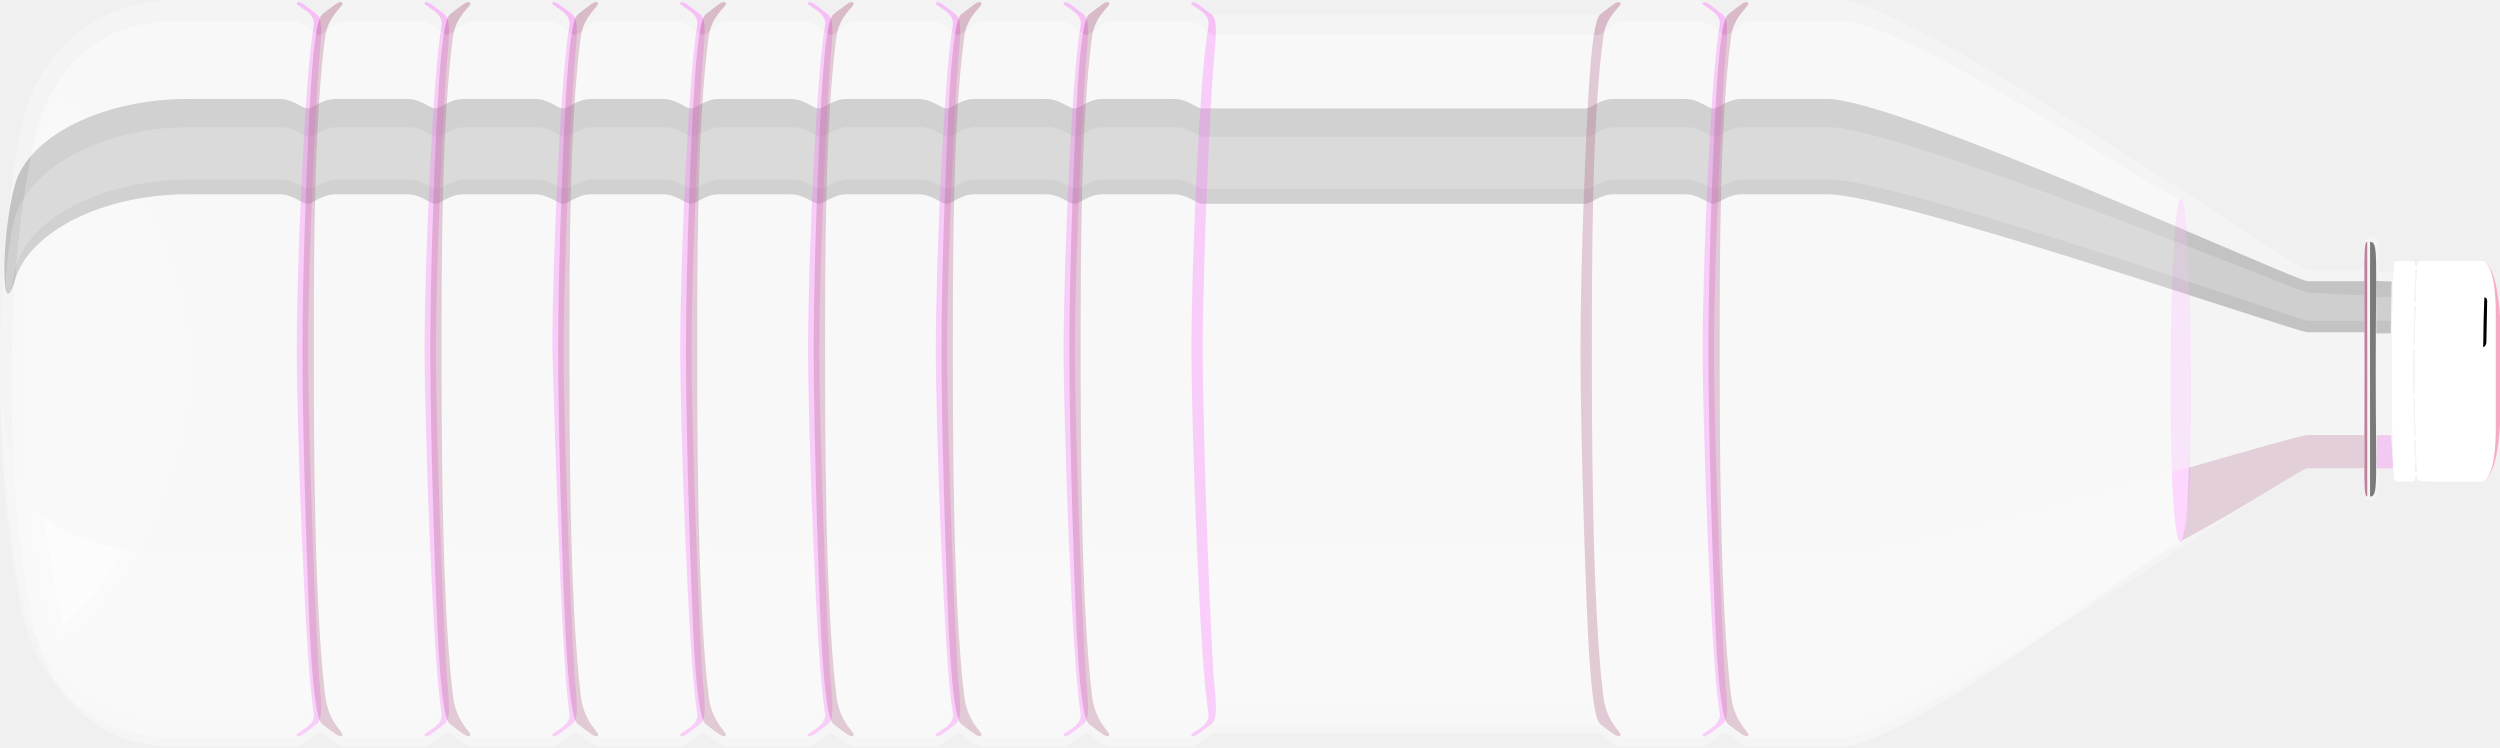
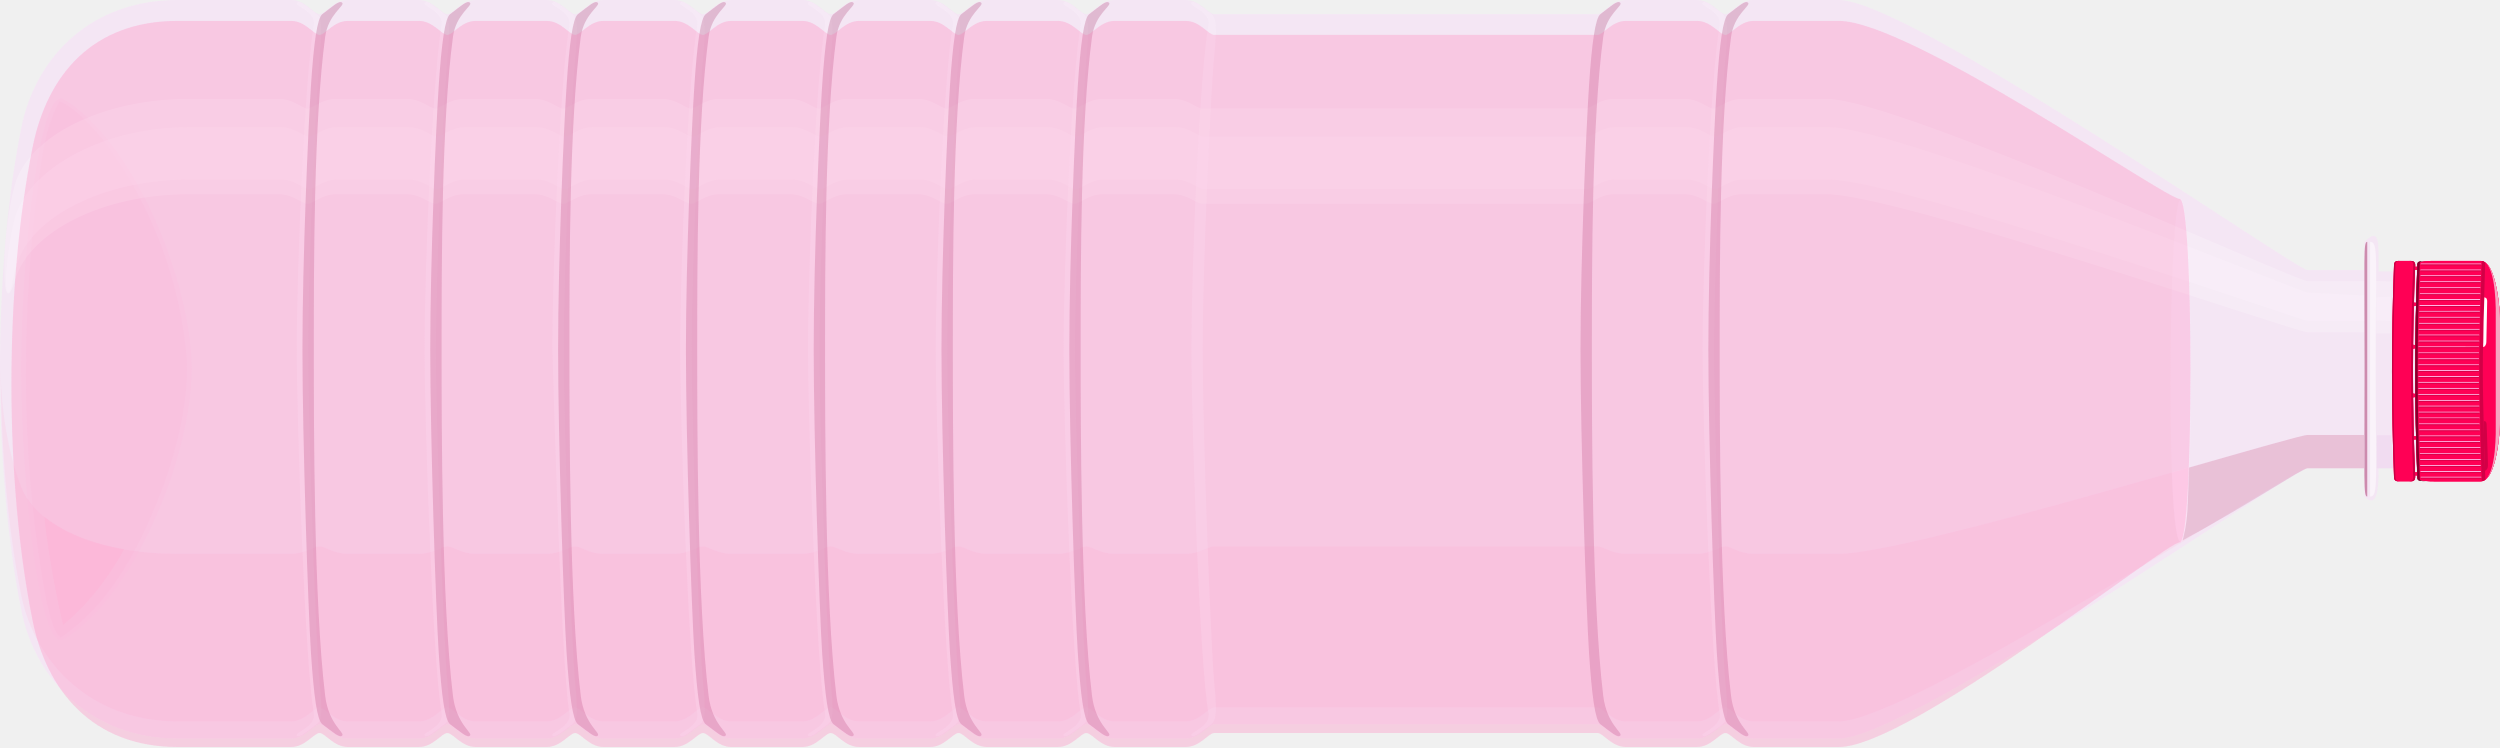
<svg xmlns="http://www.w3.org/2000/svg" id="b" data-name="Calque 2" width="699.46" height="209" viewBox="0 0 699.46 209">
  <defs>
    <style>
      .d {
        opacity: .1;
      }

      .d, .e, .f {
-         fill: #ffffff;
+         fill: #ffb8d9;
      }

      .e, .g, .h, .i, .j, .k {
        opacity: .2;
      }

      .f, .l, .m, .n, .o {
        opacity: .3;
      }

      .p {
-         fill: #f6aac4;
+         fill: #f6a6c1;
      }

      .q, .l {
-         fill: #fda4fd;
+         fill: #fdebfd;
      }

      .q, .r {
        opacity: .5;
      }

      .s {
-         fill: #ffffff;
+         fill: #ffd9ff;
      }

      .g {
-         fill: #e61ce6;
+         fill: #e6b3e6;
      }

      .t {
-         fill: #ffffff;
+         fill: #85002c;
      }

      .r, .h, .u {
-         fill: #000000;
+         fill: #fff;
      }

      .m {
-         fill: #ffffff;
+         fill: #ffcfff;
      }

      .n {
-         fill: #fc43fc;
+         fill: #fcf2fc;
      }

      .v {
-         fill: #ffffff;
+         fill: #ff0055;
      }

      .w {
-         fill: #ffffff;
+         fill: #c90043;
      }

      .i, .x, .o {
-         fill: #983262;
+         fill: #b34f7e;
      }

      .x {
        opacity: .6;
      }

      .y {
-         fill: #ffffff;
+         fill: #d20046;
      }

      .j {
-         fill: #ffffff;
+         fill: #fff5ff;
      }

      .k {
-         fill: #ffffff;
+         fill: #ff73b4;
      }
    </style>
  </defs>
  <g id="c" data-name="Calque 1">
    <path class="m" d="M665.5,75.96h13.5v55.08h-13.5c0,3.98,0,11.88-3.97,7.91v-7.91h-15.9c-3.96,0-111.25,75.57-131.11,75.57h-23.84c-3.96,0-6.35-3.98-7.94-3.98s-3.98,3.98-7.95,3.98h-19.86c-3.98,0-6.35-3.98-7.95-3.98h-107.27c-1.58,0-3.98,3.98-7.94,3.98h-19.88c-3.96,0-6.35-3.98-7.94-3.98s-3.98,3.98-7.95,3.98h-19.86c-3.98,0-6.35-3.98-7.95-3.98s-3.96,3.98-7.94,3.98h-19.86c-3.98,0-6.37-3.98-7.95-3.98s-3.97,3.98-7.95,3.98h-19.87c-3.97,0-6.35-3.98-7.93-3.98s-3.98,3.98-7.95,3.98h-19.86c-3.97,0-6.37-3.98-7.95-3.98s-3.98,3.98-7.94,3.98h-19.88c-3.96,0-6.35-3.98-7.94-3.98s-3.97,3.98-7.95,3.98h-19.86c-3.98,0-6.35-3.98-7.95-3.98s-3.96,3.98-7.94,3.98h-31.79c-23.84,0-39.78-16.16-43.7-35.76C-1.99,131.11-1.99,75.48,5.96,35.75,10.02,15.5,25.83,0,49.66,0h31.79c3.98,0,6.36,3.97,7.94,3.97s3.97-3.97,7.95-3.97h19.86c3.98,0,6.35,3.97,7.95,3.97s3.97-3.97,7.94-3.97h19.88c3.96,0,6.35,3.97,7.94,3.97s3.98-3.97,7.95-3.97h19.86c3.98,0,6.36,3.97,7.95,3.97s3.96-3.97,7.93-3.97h19.87c3.97,0,6.36,3.97,7.95,3.97s3.98-3.97,7.95-3.97h19.86c3.98,0,6.36,3.97,7.94,3.97s3.97-3.97,7.95-3.97h19.86c3.98,0,6.35,3.97,7.95,3.97s3.97-3.97,7.94-3.97h19.88c3.96,0,6.35,3.97,7.94,3.97h107.27c1.6,0,3.98-3.97,7.95-3.97h19.86c3.98,0,6.41,3.97,7.95,3.97s3.98-3.97,7.94-3.97h23.84c19.86,0,127.83,75.56,131.11,75.56h15.9v-7.89c3.97-3.97,3.97-.08,3.97,3.9v4.4Z" />
    <path class="e" d="M609.87,55.67c3.98,0,3.98,96.06,0,96.06s-75.49,57.27-95.36,57.27h-23.84c-3.96,0-6.35-3.91-7.94-3.91s-3.98,3.91-7.95,3.91h-19.86c-3.98,0-6.35-3.91-7.95-3.91h-107.27c-1.58,0-3.98,3.91-7.94,3.91h-19.88c-3.96,0-6.35-3.91-7.94-3.91s-3.98,3.91-7.95,3.91h-19.86c-3.98,0-6.35-3.91-7.95-3.91s-3.96,3.91-7.94,3.91h-19.86c-3.98,0-6.37-3.91-7.95-3.91s-3.97,3.91-7.95,3.91h-19.87c-3.97,0-6.35-3.91-7.93-3.91s-3.98,3.91-7.95,3.91h-19.86c-3.97,0-6.37-3.91-7.95-3.91s-3.98,3.91-7.94,3.91h-19.88c-3.96,0-6.35-3.91-7.94-3.91s-3.97,3.91-7.95,3.91h-19.86c-3.98,0-6.35-3.91-7.95-3.91s-3.96,3.91-7.94,3.91h-31.79c-23.84,0-36.6-15.87-40.51-35.16-7.95-39.07-7.95-93.76,0-132.83C13.19,21.09,25.83,5.85,49.66,5.85h31.79c3.98,0,6.36,3.91,7.94,3.91s3.97-3.91,7.95-3.91h19.86c3.98,0,6.35,3.91,7.95,3.91s3.97-3.91,7.94-3.91h19.88c3.96,0,6.35,3.91,7.94,3.91s3.98-3.91,7.95-3.91h19.86c3.98,0,6.36,3.91,7.95,3.91s3.96-3.91,7.93-3.91h19.87c3.97,0,6.36,3.91,7.95,3.91s3.98-3.91,7.95-3.91h19.86c3.98,0,6.36,3.91,7.94,3.91s3.97-3.91,7.95-3.91h19.86c3.98,0,6.35,3.91,7.95,3.91s3.97-3.91,7.94-3.91h19.88c3.96,0,6.35,3.91,7.94,3.91h107.27c1.6,0,3.98-3.91,7.95-3.91h19.86c3.98,0,6.41,3.91,7.95,3.91s3.98-3.91,7.94-3.91h23.84c19.86,0,91.38,49.82,95.36,49.82h0Z" />
    <path class="d" d="M17.88,27.82c-6.82-4.1-11.93,43.7-11.93,75.48s5.1,79.58,11.93,75.49c19.86-11.93,35.75-51.65,35.75-75.49,0-23.84-15.89-63.57-35.75-75.48h0Z" />
    <path class="d" d="M52.3,101.08c-1.73-22.64-10.21-44.81-24.14-62.76-3.33-3.74-7.07-8.05-11.47-10-4.97,8.74-5.19,19.56-6.77,29.35-4.12,36.96-3.76,74.78,3.23,111.29.99,3.14,1.42,7.14,3.82,9.4,14.84-9.96,23-27.08,29.06-43.34,3.75-10.86,6.57-22.34,6.27-33.94h0Z" />
    <path class="l" d="M610.13,151.64c-1.57,0-2.85-13.68-2.85-44.36s1.28-51.56,2.85-51.56,2.83,20.88,2.83,51.57-1.26,44.36-2.83,44.36h0Z" />
    <path class="q" d="M610.13,151.64c-1.07,0-2-5.91-2.49-19.56l5.01-1.34c-.47,14.58-1.42,20.9-2.52,20.9h0Z" />
    <path class="h" d="M4.18,51.69c-3.87,13.7-4.04,40.27,0,26.66,4.04-13.59,24.63-24,48.47-24h25.43c3.98,0,6.35,2.67,7.95,2.67s3.96-2.67,7.94-2.67h19.86c3.98,0,6.37,2.67,7.95,2.67s3.98-2.67,7.95-2.67h19.86c3.98,0,6.36,2.67,7.94,2.67s3.97-2.67,7.95-2.67h19.87c3.97,0,6.35,2.67,7.95,2.67s3.98-2.67,7.94-2.67h19.87c3.96,0,6.36,2.67,7.94,2.67s3.98-2.67,7.95-2.67h19.86c3.98,0,6.35,2.67,7.95,2.67s3.96-2.67,7.94-2.67h19.86c3.97,0,6.37,2.67,7.95,2.67s3.98-2.67,7.95-2.67h19.86c3.98,0,6.35,2.67,7.94,2.67h107.29c1.58,0,3.96-2.67,7.94-2.67h19.86c3.98,0,6.41,2.67,7.95,2.67s3.98-2.67,7.95-2.67h23.84c19.86,0,131.3,38.61,134.47,38.61h15.9v-14.29c-.79,0-14.31,0-15.9,0-3.17,0-114.6-50.99-134.47-50.99h-23.84c-3.98,0-6.37,2.67-7.95,2.67s-3.98-2.67-7.95-2.67h-19.86c-3.98,0-6.36,2.67-7.94,2.67h-107.29c-1.58,0-3.96-2.67-7.94-2.67h-19.86c-3.98,0-6.37,2.67-7.95,2.67s-3.98-2.67-7.95-2.67h-19.86c-3.98,0-6.36,2.67-7.94,2.67s-3.97-2.67-7.95-2.67h-19.86c-3.97,0-6.35,2.67-7.95,2.67s-3.98-2.67-7.94-2.67h-19.88c-3.96,0-6.35,2.67-7.94,2.67s-3.98-2.67-7.95-2.67h-19.86c-3.98,0-6.35,2.67-7.95,2.67s-3.96-2.67-7.94-2.67h-19.86c-3.97,0-6.37,2.67-7.95,2.67s-3.98-2.67-7.95-2.67h-19.86c-3.98,0-6.36,2.67-7.94,2.67s-3.98-2.67-7.95-2.67h-25.42c-23.85,0-44.64,10.34-48.48,24h0Z" />
    <path class="j" d="M661.53,82.64c-2.39,0-14.31-.79-15.9-.79s-114.2-46.28-134.07-46.28h-23.84c-3.98,0-6.35,2.66-7.94,2.66s-3.98-2.66-7.95-2.66h-19.86c-3.98,0-6.35,2.66-7.95,2.66h-107.27c-1.58,0-3.97-2.66-7.95-2.66h-19.86c-3.97,0-6.35,2.66-7.94,2.66s-3.98-2.66-7.95-2.66h-19.86c-3.98,0-6.35,2.66-7.95,2.66s-3.98-2.66-7.93-2.66h-19.88c-3.96,0-6.35,2.66-7.94,2.66s-3.98-2.66-7.95-2.66h-19.86c-3.97,0-6.35,2.66-7.95,2.66s-3.96-2.66-7.94-2.66h-19.86c-3.98,0-6.37,2.66-7.95,2.66s-3.97-2.66-7.95-2.66h-19.86c-3.98,0-6.35,2.66-7.94,2.66s-3.98-2.66-7.95-2.66h-19.86c-3.98,0-6.36,2.66-7.95,2.66s-3.98-2.66-7.94-2.66h-25.44c-23.84,0-43.47,10.84-48.48,23.99-1.78,4.66-4.09,21.86-2.31,22.31.85.27,1.14-3.65,2.31-7.66,4-13.6,24.63-23.99,48.48-23.99h25.44c3.96,0,6.35,2.66,7.94,2.66s3.97-2.66,7.95-2.66h19.86c3.98,0,6.36,2.66,7.95,2.66s3.96-2.66,7.94-2.66h19.86c3.98,0,6.37,2.66,7.95,2.66s3.97-2.66,7.95-2.66h19.86c3.98,0,6.36,2.66,7.94,2.66s3.98-2.66,7.95-2.66h19.86c3.98,0,6.37,2.66,7.95,2.66s3.98-2.66,7.94-2.66h19.88c3.96,0,6.35,2.66,7.93,2.66s3.98-2.66,7.95-2.66h19.86c3.97,0,6.35,2.66,7.95,2.66s3.96-2.66,7.94-2.66h19.86c3.98,0,6.37,2.66,7.95,2.66h107.27c1.6,0,3.98-2.66,7.95-2.66h19.86c3.98,0,6.39,2.66,7.95,2.66s3.96-2.66,7.94-2.66h23.84c19.86,0,132.48,39.56,134.07,39.56h15.9v-7.15h0Z" />
    <path class="e" d="M661.42,131.01v-9.32h-15.81c-3.98,0-111.25,33.25-131.12,33.25h-23.82c-3.98,0-6.37-2.08-7.95-2.08s-3.98,2.08-7.95,2.08h-19.87c-3.98,0-6.35-2.08-7.95-2.08h-107.27c-1.58,0-3.98,2.08-7.94,2.08h-19.86c-3.98,0-6.37-2.08-7.95-2.08s-3.98,2.08-7.95,2.08h-19.87c-3.98,0-6.35-2.08-7.95-2.08s-3.96,2.08-7.94,2.08h-19.86c-3.98,0-6.37-2.08-7.95-2.08s-3.98,2.08-7.95,2.08h-19.86c-3.96,0-6.36-2.08-7.94-2.08s-3.97,2.08-7.95,2.08h-19.86c-3.98,0-6.36-2.08-7.95-2.08s-3.98,2.08-7.94,2.08h-19.86c-3.98,0-6.37-2.08-7.95-2.08s-3.98,2.08-7.95,2.08h-19.87c-3.98,0-6.35-2.08-7.95-2.08s-3.96,2.08-7.94,2.08h-31.79c-23.84,0-39.78-8.45-43.71-18.7C2.21,126.5.37,115.01.14,103.32c.19,22.38,2.01,44.52,5.79,63.18,3.92,19.37,19.86,35.34,43.71,35.34h31.79c3.98,0,6.36-3.92,7.94-3.92s3.98,3.92,7.95,3.92h19.87c3.97,0,6.36-3.92,7.95-3.92s3.98,3.92,7.95,3.92h19.86c3.96,0,6.36-3.92,7.94-3.92s3.98,3.92,7.95,3.92h19.86c3.98,0,6.36-3.92,7.95-3.92s3.98,3.92,7.94,3.92h19.86c3.98,0,6.37-3.92,7.95-3.92s3.98,3.92,7.95,3.92h19.86c3.98,0,6.36-3.92,7.94-3.92s3.98,3.92,7.95,3.92h19.87c3.97,0,6.36-3.92,7.95-3.92s3.98,3.92,7.95,3.92h19.86c3.96,0,6.36-3.92,7.94-3.92h107.27c1.6,0,3.98,3.92,7.95,3.92h19.87c3.97,0,6.36-3.92,7.95-3.92s3.98,3.92,7.95,3.92h23.82c19.88,0,127.15-70.82,131.12-70.82h15.81Z" />
    <path class="n" d="M476.37,97.74c0,21.46,2.39,89.01,4.77,101.71.74,3.91-5.56,5.56-4.77,6.35.73.73,2.39-.79,5.57-3.17,1.48-1.11,1.58-3.97.79-11.93-.79-7.94-3.18-67.54-3.18-92.97s2.39-73.9,3.18-81.85c.79-7.99.62-10.85-.79-11.91-3.18-2.39-4.77-3.97-5.57-3.18-.81.82,5.51,2.45,4.77,6.35-2.38,12.72-4.77,65.96-4.77,90.59h0Z" />
    <path class="n" d="M297.58,97.74c0,21.46,2.39,89.01,4.77,101.71.74,3.91-5.56,5.56-4.77,6.35.73.73,2.39-.79,5.57-3.17,1.48-1.11,1.58-3.97.79-11.93-.79-7.94-3.19-67.54-3.19-92.97s2.39-73.9,3.19-81.85c.79-7.99.62-10.85-.79-11.91-3.18-2.39-4.77-3.97-5.57-3.18-.81.82,5.51,2.45,4.77,6.35-2.38,12.72-4.77,65.96-4.77,90.59h0Z" />
    <path class="n" d="M261.82,97.74c0,21.46,2.39,89.01,4.77,101.71.74,3.91-5.56,5.56-4.77,6.35.73.73,2.39-.79,5.56-3.17,1.5-1.11,1.6-3.97.79-11.93-.79-7.94-3.17-67.54-3.17-92.97s2.37-73.9,3.17-81.85c.81-7.99.63-10.85-.79-11.91-3.17-2.39-4.77-3.97-5.56-3.18-.81.82,5.51,2.45,4.77,6.35-2.38,12.72-4.77,65.96-4.77,90.59h0Z" />
    <path class="n" d="M226.07,97.74c0,21.46,2.38,89.01,4.77,101.71.73,3.91-5.57,5.56-4.77,6.35.71.73,2.38-.79,5.56-3.17,1.48-1.11,1.59-3.97.79-11.93-.79-7.94-3.18-67.54-3.18-92.97s2.39-73.9,3.18-81.85c.8-7.99.63-10.85-.79-11.91-3.18-2.39-4.77-3.97-5.56-3.18-.82.82,5.49,2.45,4.77,6.35-2.39,12.72-4.77,65.96-4.77,90.59h0Z" />
    <path class="n" d="M190.31,97.74c0,21.46,2.39,89.01,4.77,101.71.75,3.91-5.55,5.56-4.77,6.35.73.73,2.39-.79,5.56-3.17,1.49-1.11,1.6-3.97.81-11.93-.81-7.94-3.18-67.54-3.18-92.97s2.37-73.9,3.18-81.85c.79-7.99.62-10.85-.81-11.91-3.17-2.39-4.76-3.97-5.56-3.18-.82.82,5.51,2.45,4.77,6.35-2.38,12.72-4.77,65.96-4.77,90.59h0Z" />
    <path class="n" d="M159.32,199.45c.73,3.91-5.56,5.56-4.77,6.35.73.73,2.37-.79,5.56-3.17,1.49-1.11,1.58-3.97.79-11.93-.79-7.94-3.19-67.54-3.19-92.97s2.39-73.9,3.19-81.85c.81-7.99.63-10.85-.79-11.91-3.19-2.39-4.77-3.97-5.56-3.18-.82.82,5.49,2.45,4.77,6.35-2.39,12.72-4.77,65.96-4.77,90.59,0,0,2.38,89.01,4.77,101.71Z" />
    <path class="n" d="M118.79,97.74c0,21.46,2.39,89.01,4.77,101.71.74,3.91-5.56,5.56-4.77,6.35.73.73,2.39-.79,5.57-3.17,1.48-1.11,1.58-3.97.79-11.93-.79-7.94-3.19-67.54-3.19-92.97s2.39-73.9,3.19-81.85c.79-7.99.62-10.85-.79-11.91-3.18-2.39-4.77-3.97-5.57-3.18-.81.82,5.51,2.45,4.77,6.35-2.38,12.72-4.77,65.96-4.77,90.59h0Z" />
    <path class="n" d="M83.03,97.74c0,21.46,2.39,89.01,4.77,101.71.74,3.91-5.56,5.56-4.77,6.35.73.73,2.39-.79,5.56-3.17,1.5-1.11,1.6-3.97.79-11.93-.79-7.94-3.17-67.54-3.17-92.97s2.37-73.9,3.17-81.85c.81-7.99.63-10.85-.79-11.91-3.17-2.39-4.77-3.97-5.56-3.18-.81.82,5.51,2.45,4.77,6.35-2.38,12.72-4.77,65.96-4.77,90.59h0Z" />
    <path class="n" d="M333.34,97.74c0,21.46,2.37,89.01,4.77,101.71.73,3.91-5.56,5.56-4.77,6.35.73.73,2.37-.79,5.56-3.17,1.49-1.11,1.58-3.97.79-11.93-.79-7.94-3.19-67.54-3.19-92.97s2.39-73.9,3.19-81.85c.81-7.99.63-10.85-.79-11.91-3.19-2.39-4.77-3.97-5.56-3.18-.82.82,5.49,2.45,4.77,6.35-2.39,12.72-4.77,65.96-4.77,90.59h0Z" />
    <path class="o" d="M481.14,97.74c0,21.46,0,70.72,3.18,96.94.97,7.93,5.56,10.33,4.77,11.12-.73.73-2.38-.79-5.56-3.17-1.49-1.11-2.39-7.95-3.18-19.87-.8-11.92-2.38-59.6-2.38-85.03s1.58-61.98,2.38-73.9c.79-11.93,1.76-18.8,3.18-19.87,3.18-2.39,4.77-3.97,5.56-3.18.82.82-3.92,3.18-4.77,9.53-3.18,23.84-3.18,62.78-3.18,87.41h0Z" />
    <path class="o" d="M445.38,97.74c0,21.46,0,70.72,3.18,96.94.95,7.93,5.56,10.33,4.77,11.12-.73.73-2.39-.79-5.56-3.17-1.49-1.11-2.39-7.95-3.18-19.87-.79-11.92-2.39-59.6-2.39-85.03s1.6-61.98,2.39-73.9c.79-11.93,1.76-18.8,3.18-19.87,3.17-2.39,4.75-3.97,5.56-3.18.82.82-3.92,3.18-4.77,9.53-3.18,23.84-3.18,62.78-3.18,87.41h0Z" />
    <path class="o" d="M302.35,97.74c0,21.46,0,70.72,3.18,96.94.97,7.93,5.56,10.33,4.77,11.12-.72.73-2.38-.79-5.56-3.17-1.49-1.11-2.39-7.95-3.18-19.87-.8-11.92-2.38-59.6-2.38-85.03s1.59-61.98,2.38-73.9c.79-11.93,1.76-18.8,3.18-19.87,3.18-2.39,4.77-3.97,5.56-3.18.82.82-3.93,3.18-4.77,9.53-3.18,23.84-3.18,62.78-3.18,87.41h0Z" />
    <path class="o" d="M266.59,97.74c0,21.46,0,70.72,3.18,96.94.95,7.93,5.56,10.33,4.77,11.12-.73.73-2.39-.79-5.56-3.17-1.49-1.11-2.38-7.95-3.18-19.87-.79-11.92-2.39-59.6-2.39-85.03s1.61-61.98,2.39-73.9c.79-11.93,1.76-18.8,3.18-19.87,3.17-2.39,4.76-3.97,5.56-3.18.82.82-3.92,3.18-4.77,9.53-3.18,23.84-3.18,62.78-3.18,87.41h0Z" />
    <path class="o" d="M230.84,97.74c0,21.46,0,70.72,3.17,96.94.97,7.93,5.56,10.33,4.77,11.12-.71.73-2.38-.79-5.56-3.17-1.48-1.11-2.38-7.95-3.19-19.87-.79-11.92-2.37-59.6-2.37-85.03s1.58-61.98,2.37-73.9c.81-11.93,1.76-18.8,3.19-19.87,3.18-2.39,4.76-3.97,5.56-3.18.81.82-3.93,3.18-4.77,9.53-3.17,23.84-3.17,62.78-3.17,87.41h0Z" />
    <path class="o" d="M195.07,97.74c0,21.46,0,70.72,3.19,96.94.95,7.93,5.55,10.33,4.76,11.12-.73.73-2.39-.79-5.56-3.17-1.49-1.11-2.39-7.95-3.18-19.87-.79-11.92-2.37-59.6-2.37-85.03s1.58-61.98,2.37-73.9c.79-11.93,1.76-18.8,3.18-19.87,3.17-2.39,4.77-3.97,5.56-3.18.82.82-3.92,3.18-4.76,9.53-3.19,23.84-3.19,62.78-3.19,87.41h0Z" />
    <path class="o" d="M159.32,97.74c0,21.46,0,70.72,3.17,96.94.97,7.93,5.57,10.33,4.77,11.12-.71.73-2.37-.79-5.56-3.17-1.48-1.11-2.37-7.95-3.17-19.87-.8-11.92-2.38-59.6-2.38-85.03s1.58-61.98,2.38-73.9c.79-11.93,1.75-18.8,3.17-19.87,3.19-2.39,4.77-3.97,5.56-3.18.82.82-3.91,3.18-4.77,9.53-3.17,23.84-3.17,62.78-3.17,87.41h0Z" />
    <path class="o" d="M123.55,97.74c0,21.46,0,70.72,3.18,96.94.97,7.93,5.56,10.33,4.77,11.12-.72.73-2.38-.79-5.56-3.17-1.49-1.11-2.39-7.95-3.18-19.87-.8-11.92-2.38-59.6-2.38-85.03s1.58-61.98,2.38-73.9c.79-11.93,1.76-18.8,3.18-19.87,3.18-2.39,4.77-3.97,5.56-3.18.82.82-3.93,3.18-4.77,9.53-3.18,23.84-3.18,62.78-3.18,87.41h0Z" />
    <path class="o" d="M87.8,97.74c0,21.46,0,70.72,3.18,96.94.95,7.93,5.56,10.33,4.77,11.12-.73.73-2.39-.79-5.56-3.17-1.49-1.11-2.38-7.95-3.18-19.87-.79-11.92-2.39-59.6-2.39-85.03s1.61-61.98,2.39-73.9c.79-11.93,1.76-18.8,3.18-19.87,3.17-2.39,4.76-3.97,5.56-3.18.82.82-3.92,3.18-4.77,9.53-3.18,23.84-3.18,62.78-3.18,87.41h0Z" />
    <path class="r" d="M663.11,138.94c-.04-29.61,0-47.69,0-71.28,2.39,0,1.58,3.86,1.58,35.63s.8,35.64-1.58,35.64h0Z" />
    <path class="x" d="M662.32,138.94c.01-29.61,0-47.69,0-71.28-1.13,0-.75,3.86-.75,35.63s-.38,35.64.75,35.64h0Z" />
    <polygon class="h" points="664.83 93.28 664.83 78.61 669.13 78.76 668.88 93.28 664.83 93.28 664.83 93.28" />
    <polygon class="j" points="664.83 89.66 668.93 89.84 669.03 83.03 664.83 83.16 664.83 89.66" />
    <polygon class="g" points="665.01 121.76 664.99 131.04 669.55 131.04 668.99 121.76 665.01 121.76 665.01 121.76" />
    <path class="f" d="M12.4,144.54c.16,1.29.25,2.57.43,3.86.58,4.43,1.29,8.88,2.08,13.29.81,4.4,1.71,8.8,2.74,13.16,2.15-1.8,4.19-3.73,6.08-5.76,1.89-2.04,3.64-4.18,5.28-6.41,1.65-2.25,3.16-4.56,4.58-6.96.39-.66.71-1.38,1.09-2.05-9.64-1.7-17.19-4.96-22.28-9.12h0Z" />
    <path class="i" d="M661.42,121.7h-15.82c-1.33,0-15.75,4.14-33.15,9.12-.12,4.06-.26,8.33-.42,11.64-.27,5.03-1.21,8-1.37,8.72,18.27-9.87,33.56-20.17,34.93-20.17h15.82v-9.32h0Z" />
    <path class="k" d="M609.87,55.67c3.98,0,3.98,96.06,0,96.06s-75.49,57.27-95.36,57.27h-23.84c-3.96,0-6.35-3.91-7.94-3.91s-3.98,3.91-7.95,3.91h-19.86c-3.98,0-6.35-3.91-7.95-3.91h-107.27c-1.58,0-3.98,3.91-7.94,3.91h-19.88c-3.96,0-6.35-3.91-7.94-3.91s-3.98,3.91-7.95,3.91h-19.86c-3.98,0-6.35-3.91-7.95-3.91s-3.96,3.91-7.94,3.91h-19.86c-3.98,0-6.37-3.91-7.95-3.91s-3.97,3.91-7.95,3.91h-19.87c-3.97,0-6.35-3.91-7.93-3.91s-3.98,3.91-7.95,3.91h-19.86c-3.97,0-6.37-3.91-7.95-3.91s-3.98,3.91-7.94,3.91h-19.88c-3.96,0-6.35-3.91-7.94-3.91s-3.97,3.91-7.95,3.91h-19.86c-3.98,0-6.35-3.91-7.95-3.91s-3.96,3.91-7.94,3.91h-31.79c-23.84,0-36.6-15.87-40.51-35.16-7.95-39.07-7.95-93.76,0-132.83C13.19,21.09,25.83,5.85,49.66,5.85h31.79c3.98,0,6.36,3.91,7.94,3.91s3.97-3.91,7.95-3.91h19.86c3.98,0,6.35,3.91,7.95,3.91s3.97-3.91,7.94-3.91h19.88c3.96,0,6.35,3.91,7.94,3.91s3.98-3.91,7.95-3.91h19.86c3.98,0,6.36,3.91,7.95,3.91s3.96-3.91,7.93-3.91h19.87c3.97,0,6.36,3.91,7.95,3.91s3.98-3.91,7.95-3.91h19.86c3.98,0,6.36,3.91,7.94,3.91s3.97-3.91,7.95-3.91h19.86c3.98,0,6.35,3.91,7.95,3.91s3.97-3.91,7.94-3.91h19.88c3.96,0,6.35,3.91,7.94,3.91h107.27c1.6,0,3.98-3.91,7.95-3.91h19.86c3.98,0,6.41,3.91,7.95,3.91s3.98-3.91,7.94-3.91h23.84c19.86,0,91.38,49.82,95.36,49.82h0Z" />
    <path class="v" d="M675.74,74.18c-.84,19.84-.84,39.6,0,59.29q0,1.19-1.18,1.19h-3.56q-1.19,0-1.19-1.19c-.75-19.62-.77-39.39,0-59.29q0-1.18,1.19-1.18h3.56q1.18,0,1.18,1.18h0Z" />
    <path class="v" d="M699.46,89v29.65c0,1.19-.81,16.01-5.42,16.01h-13.1q-4.61,0-4.61-1.19c-.77-19.9-.76-39.67,0-59.29q0-1.18,4.61-1.18h13.1c4.61,0,5.42,14.82,5.42,16h0Z" />
    <path class="v" d="M677.52,74.18v1.78c-.6-.6-2.38-.6-2.97,0v-1.78c.59.59,2.37.59,2.97,0h0Z" />
    <path class="v" d="M677.52,131.7v1.78c-.6-.59-2.38-.59-2.97,0v-1.78c.59.59,2.37.59,2.97,0h0Z" />
    <path class="v" d="M677.52,121.62v1.78c-.6-.59-2.38-.59-2.97,0v-1.78c.59.59,2.37.59,2.97,0h0Z" />
    <path class="v" d="M677.52,84.26v1.78c-.6-.59-2.38-.59-2.97,0v-1.78c.59.59,2.37.59,2.97,0h0Z" />
    <path class="v" d="M677.52,96.12v1.79c-.6-.6-2.38-.6-2.97,0v-1.79c.59.59,2.37.59,2.97,0h0Z" />
    <path class="v" d="M677.52,109.76v1.77c-.6-.59-2.38-.59-2.97,0v-1.77c.59.59,2.37.59,2.97,0h0Z" />
    <path class="v" d="M675.74,74.18c-.84,19.84-.84,39.6,0,59.29q0,1.19-1.18,1.19h-3.56q-1.19,0-1.19-1.19c-.75-19.62-.77-39.39,0-59.29q0-1.18,1.19-1.18h3.56q1.18,0,1.18,1.18h0Z" />
    <path class="v" d="M677.52,74.18v1.78c-.6-.6-2.38-.6-2.97,0v-1.78c.59.59,2.37.59,2.97,0h0Z" />
    <path class="v" d="M677.52,131.7v1.78c-.6-.59-2.38-.59-2.97,0v-1.78c.59.59,2.37.59,2.97,0h0Z" />
    <path class="v" d="M677.52,121.62v1.78c-.6-.59-2.38-.59-2.97,0v-1.78c.59.59,2.37.59,2.97,0h0Z" />
    <path class="v" d="M677.52,84.26v1.78c-.6-.59-2.38-.59-2.97,0v-1.78c.59.59,2.37.59,2.97,0h0Z" />
    <path class="v" d="M677.52,96.12v1.79c-.6-.6-2.38-.6-2.97,0v-1.79c.59.59,2.37.59,2.97,0h0Z" />
    <path class="v" d="M677.52,109.76v1.77c-.6-.59-2.38-.59-2.97,0v-1.77c.59.59,2.37.59,2.97,0h0Z" />
    <path class="v" d="M699.46,89v29.65c0,1.19-.81,16.01-5.42,16.01h-13.1q-4.61,0-4.61-1.19c-.77-19.9-.76-39.67,0-59.29q0-1.18,4.61-1.18h13.1c4.61,0,5.42,14.82,5.42,16h0Z" />
    <path class="t" d="M678.95,73.02c-2.48.03-2.62.2-2.62,1.16-.76,19.62-.77,39.39,0,59.29,0,.97.14,1.14,2.62,1.17-1.95-.06-1.95-.28-1.95-1.17-.77-19.9-.77-39.67,0-59.29,0-.89,0-1.11,1.95-1.16h0Z" />
    <path class="p" d="M699.46,89c0-1.11-.71-14.21-4.6-15.84,3.76,1.63,3.41,14.73,3.41,15.84v29.65c0,1.11.35,14.21-3.41,15.84,3.89-1.63,4.6-14.73,4.6-15.84v-29.65h0Z" />
    <path class="v" d="M699.44,89.02v29.64c0,1.19-.81,16.02-5.42,16.02h-13.1q-4.61,0-4.61-1.19c-.76-19.9-.76-39.67,0-59.29q0-1.18,4.61-1.18h13.1c4.61,0,5.42,14.83,5.42,16.01h0Z" />
    <path class="t" d="M678.95,73.02c-2.48.03-2.62.2-2.62,1.16-.76,19.62-.77,39.39,0,59.29,0,.97.14,1.14,2.62,1.17-1.95-.06-1.95-.28-1.95-1.17-.77-19.9-.77-39.67,0-59.29,0-.89,0-1.11,1.95-1.16h0Z" />
    <path class="p" d="M699.46,89c0-1.11-.71-14.21-4.6-15.84,3.76,1.63,3.41,14.73,3.41,15.84v29.65c0,1.11.35,14.21-3.41,15.84,3.89-1.63,4.6-14.73,4.6-15.84v-29.65h0Z" />
    <path class="y" d="M695.32,73.44s-.68,20.26-.67,30.39c0,10.12.71,30.37.71,30.37-.22.15-.35.32-1,.45,0,0-.68-20.55-.68-30.82s.68-30.81.68-30.81c.54.06.7.26.96.42h0Z" />
    <path class="w" d="M671.39,73h-.39q-1.19,0-1.19,1.18c-.77,19.9-.75,39.67,0,59.29q0,1.19,1.19,1.19h.39q-1.19,0-1.19-1.19c-.76-19.62-.77-39.39,0-59.29q0-1.18,1.19-1.18h0Z" />
    <path class="w" d="M675.74,74.18q0-1.18-1.18-1.18h-.54q1.18,0,1.18,1.18c-.83,19.84-.83,39.6,0,59.29q0,1.19-1.18,1.19h.54q1.18,0,1.18-1.19c-.84-19.69-.84-39.46,0-59.29h0Z" />
    <path class="u" d="M695.64,95.75c0,.68-.44,1.32-.88,1.35-.05-.28.02-.95.03-1.41.04-3.83.09-7.57.25-11.37.02-.46.02-.77.05-1.14l.48.19c.18.2.32.53.3.98-.1,3.41-.11,7.81-.23,11.4h0Z" />
    <path class="y" d="M696.08,130.28c.04.68-.37,1.34-.81,1.39-.06-.28-.03-.95-.05-1.41-.15-3.83-.29-7.56-.32-11.38,0-.46-.02-.76,0-1.12l.49.16c.18.05.34.51.34.96.07,3.28.31,7.7.36,11.4h0Z" />
    <rect class="s" x="677.2" y="75.43" width="16.92" height=".24" />
    <rect class="s" x="677.2" y="77.04" width="16.92" height=".24" />
    <rect class="s" x="677.12" y="78.72" width="16.92" height=".24" />
    <rect class="s" x="677.04" y="80.4" width="16.92" height=".24" />
    <rect class="s" x="677.04" y="82.09" width="16.92" height=".24" />
    <rect class="s" x="676.96" y="83.69" width="16.92" height=".24" />
    <rect class="s" x="676.96" y="85.38" width="16.92" height=".24" />
    <polygon class="s" points="693.8 86.98 676.88 86.99 676.88 87.22 693.8 87.22 693.8 86.98" />
    <rect class="s" x="676.88" y="88.66" width="16.92" height=".24" />
    <rect class="s" x="676.8" y="90.35" width="16.92" height=".24" />
    <rect class="s" x="676.72" y="92.03" width="17" height=".24" />
    <rect class="s" x="676.72" y="93.63" width="16.92" height=".24" />
    <rect class="s" x="676.72" y="95.32" width="16.92" height=".24" />
    <polygon class="s" points="676.64 96.93 676.64 97.16 693.56 97.16 693.56 96.95 676.64 96.93 676.64 96.93 676.64 96.93" />
    <polygon class="s" points="693.57 98.63 693.57 98.86 676.65 98.86 676.65 98.63 693.57 98.63 693.57 98.63" />
    <rect class="s" x="676.64" y="100.29" width="16.92" height=".24" />
    <rect class="s" x="676.64" y="101.97" width="16.92" height=".24" />
    <rect class="s" x="676.64" y="103.58" width="16.92" height=".24" />
    <rect class="s" x="676.64" y="105.26" width="16.92" height=".24" />
    <rect class="s" x="676.64" y="106.86" width="16.92" height=".24" />
    <rect class="s" x="676.64" y="108.55" width="16.92" height=".24" />
    <rect class="s" x="676.64" y="110.23" width="17" height=".24" />
    <rect class="s" x="677.2" y="131.8" width="16.92" height=".24" />
    <rect class="s" x="677.28" y="73.75" width="16.92" height=".24" />
    <rect class="y" x="677.28" y="73.99" width="16.92" height=".24" />
    <rect class="y" x="677.2" y="75.67" width="16.92" height=".24" />
    <rect class="y" x="677.2" y="77.28" width="16.92" height=".24" />
    <rect class="y" x="677.12" y="78.96" width="16.92" height=".24" />
    <rect class="y" x="677.04" y="80.65" width="16.92" height=".24" />
    <rect class="y" x="677.04" y="82.33" width="16.92" height=".23" />
    <rect class="y" x="676.96" y="83.93" width="16.92" height=".24" />
    <rect class="y" x="676.96" y="85.62" width="16.92" height=".24" />
    <rect class="y" x="676.88" y="87.22" width="16.92" height=".24" />
    <rect class="y" x="676.88" y="88.9" width="16.92" height=".24" />
    <rect class="y" x="676.8" y="90.59" width="16.92" height=".24" />
    <rect class="y" x="676.72" y="92.27" width="17" height=".24" />
    <rect class="y" x="676.72" y="93.87" width="16.92" height=".24" />
    <rect class="y" x="676.72" y="95.56" width="16.92" height=".24" />
    <rect class="y" x="676.64" y="97.16" width="16.92" height=".24" />
    <rect class="y" x="676.64" y="98.85" width="16.92" height=".24" />
    <rect class="y" x="676.64" y="100.53" width="16.92" height=".24" />
    <rect class="y" x="676.64" y="102.21" width="16.92" height=".25" />
    <rect class="y" x="676.64" y="103.82" width="16.92" height=".24" />
    <rect class="y" x="676.64" y="105.5" width="16.92" height=".24" />
    <rect class="y" x="676.64" y="107.1" width="16.92" height=".24" />
    <rect class="y" x="676.64" y="108.79" width="16.92" height=".24" />
    <rect class="y" x="676.64" y="110.47" width="17" height=".24" />
    <rect class="s" x="676.72" y="111.91" width="16.92" height=".24" />
    <polygon class="y" points="693.64 112.16 676.72 112.16 676.72 112.42 693.63 112.43 693.64 112.16" />
    <rect class="s" x="676.72" y="113.52" width="16.92" height=".24" />
    <rect class="y" x="676.72" y="113.76" width="16.92" height=".24" />
    <rect class="s" x="676.72" y="115.2" width="17" height=".24" />
    <rect class="y" x="676.72" y="115.44" width="17" height=".24" />
    <polygon class="s" points="693.71 116.83 676.8 116.83 676.8 117.05 693.72 117.05 693.71 116.83" />
    <rect class="y" x="676.8" y="117.05" width="16.92" height=".24" />
    <rect class="s" x="676.8" y="118.49" width="16.92" height=".24" />
    <rect class="y" x="676.8" y="118.73" width="16.92" height=".24" />
    <rect class="s" x="676.88" y="120.17" width="16.92" height=".24" />
    <rect class="y" x="676.88" y="120.41" width="16.92" height=".24" />
    <rect class="s" x="676.96" y="121.86" width="16.92" height=".24" />
    <polygon class="y" points="693.88 122.1 676.96 122.1 676.95 122.34 693.88 122.34 693.88 122.1" />
    <rect class="s" x="676.96" y="123.46" width="16.92" height=".24" />
    <rect class="y" x="676.96" y="123.7" width="16.92" height=".24" />
    <rect class="s" x="677.04" y="125.14" width="16.92" height=".24" />
    <rect class="y" x="677.04" y="125.38" width="16.92" height=".24" />
    <rect class="s" x="677.04" y="126.79" width="16.92" height=".2" />
    <rect class="y" x="677.04" y="126.99" width="16.92" height=".24" />
    <rect class="s" x="677.12" y="128.43" width="16.92" height=".24" />
    <rect class="y" x="677.12" y="128.67" width="16.92" height=".24" />
    <rect class="s" x="677.12" y="130.11" width="16.92" height=".24" />
    <rect class="y" x="677.12" y="130.35" width="16.92" height=".24" />
    <polygon class="y" points="694.12 132.04 677.2 132.04 677.2 132.26 694.12 132.25 694.12 132.04" />
    <rect class="s" x="677.28" y="133.4" width="16.92" height=".24" />
    <rect class="y" x="677.28" y="133.64" width="16.92" height=".24" />
  </g>
</svg>
